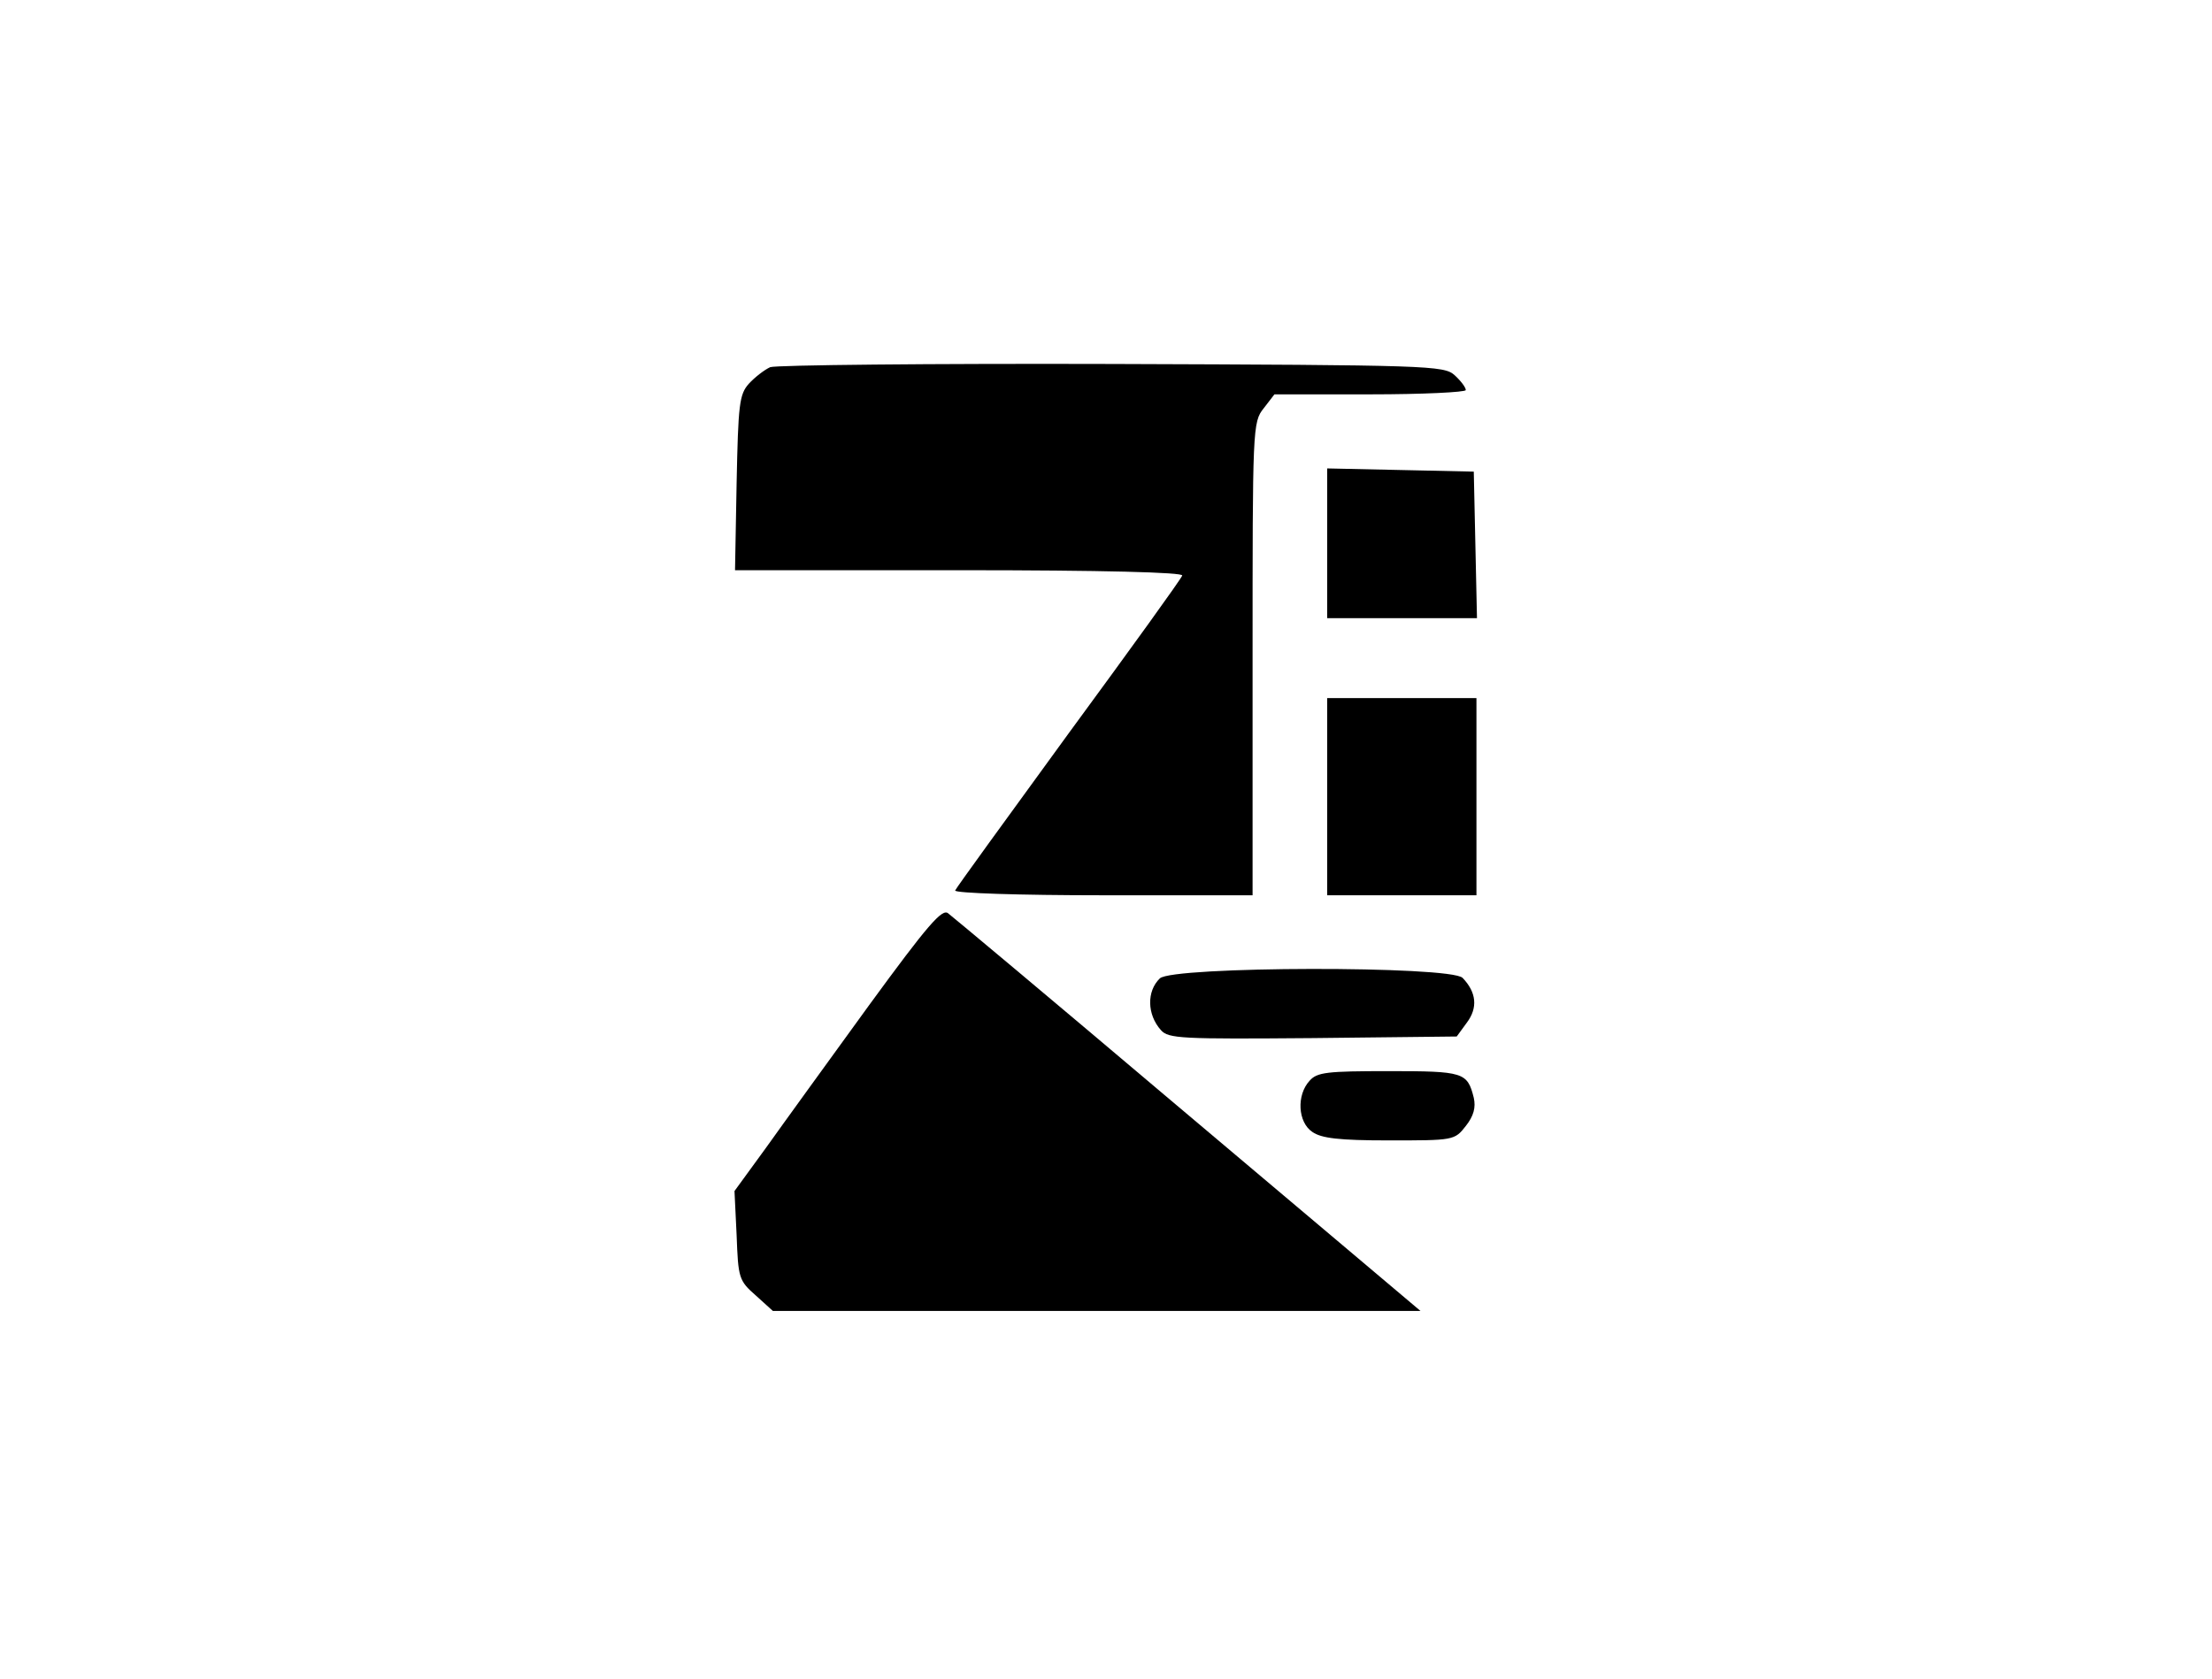
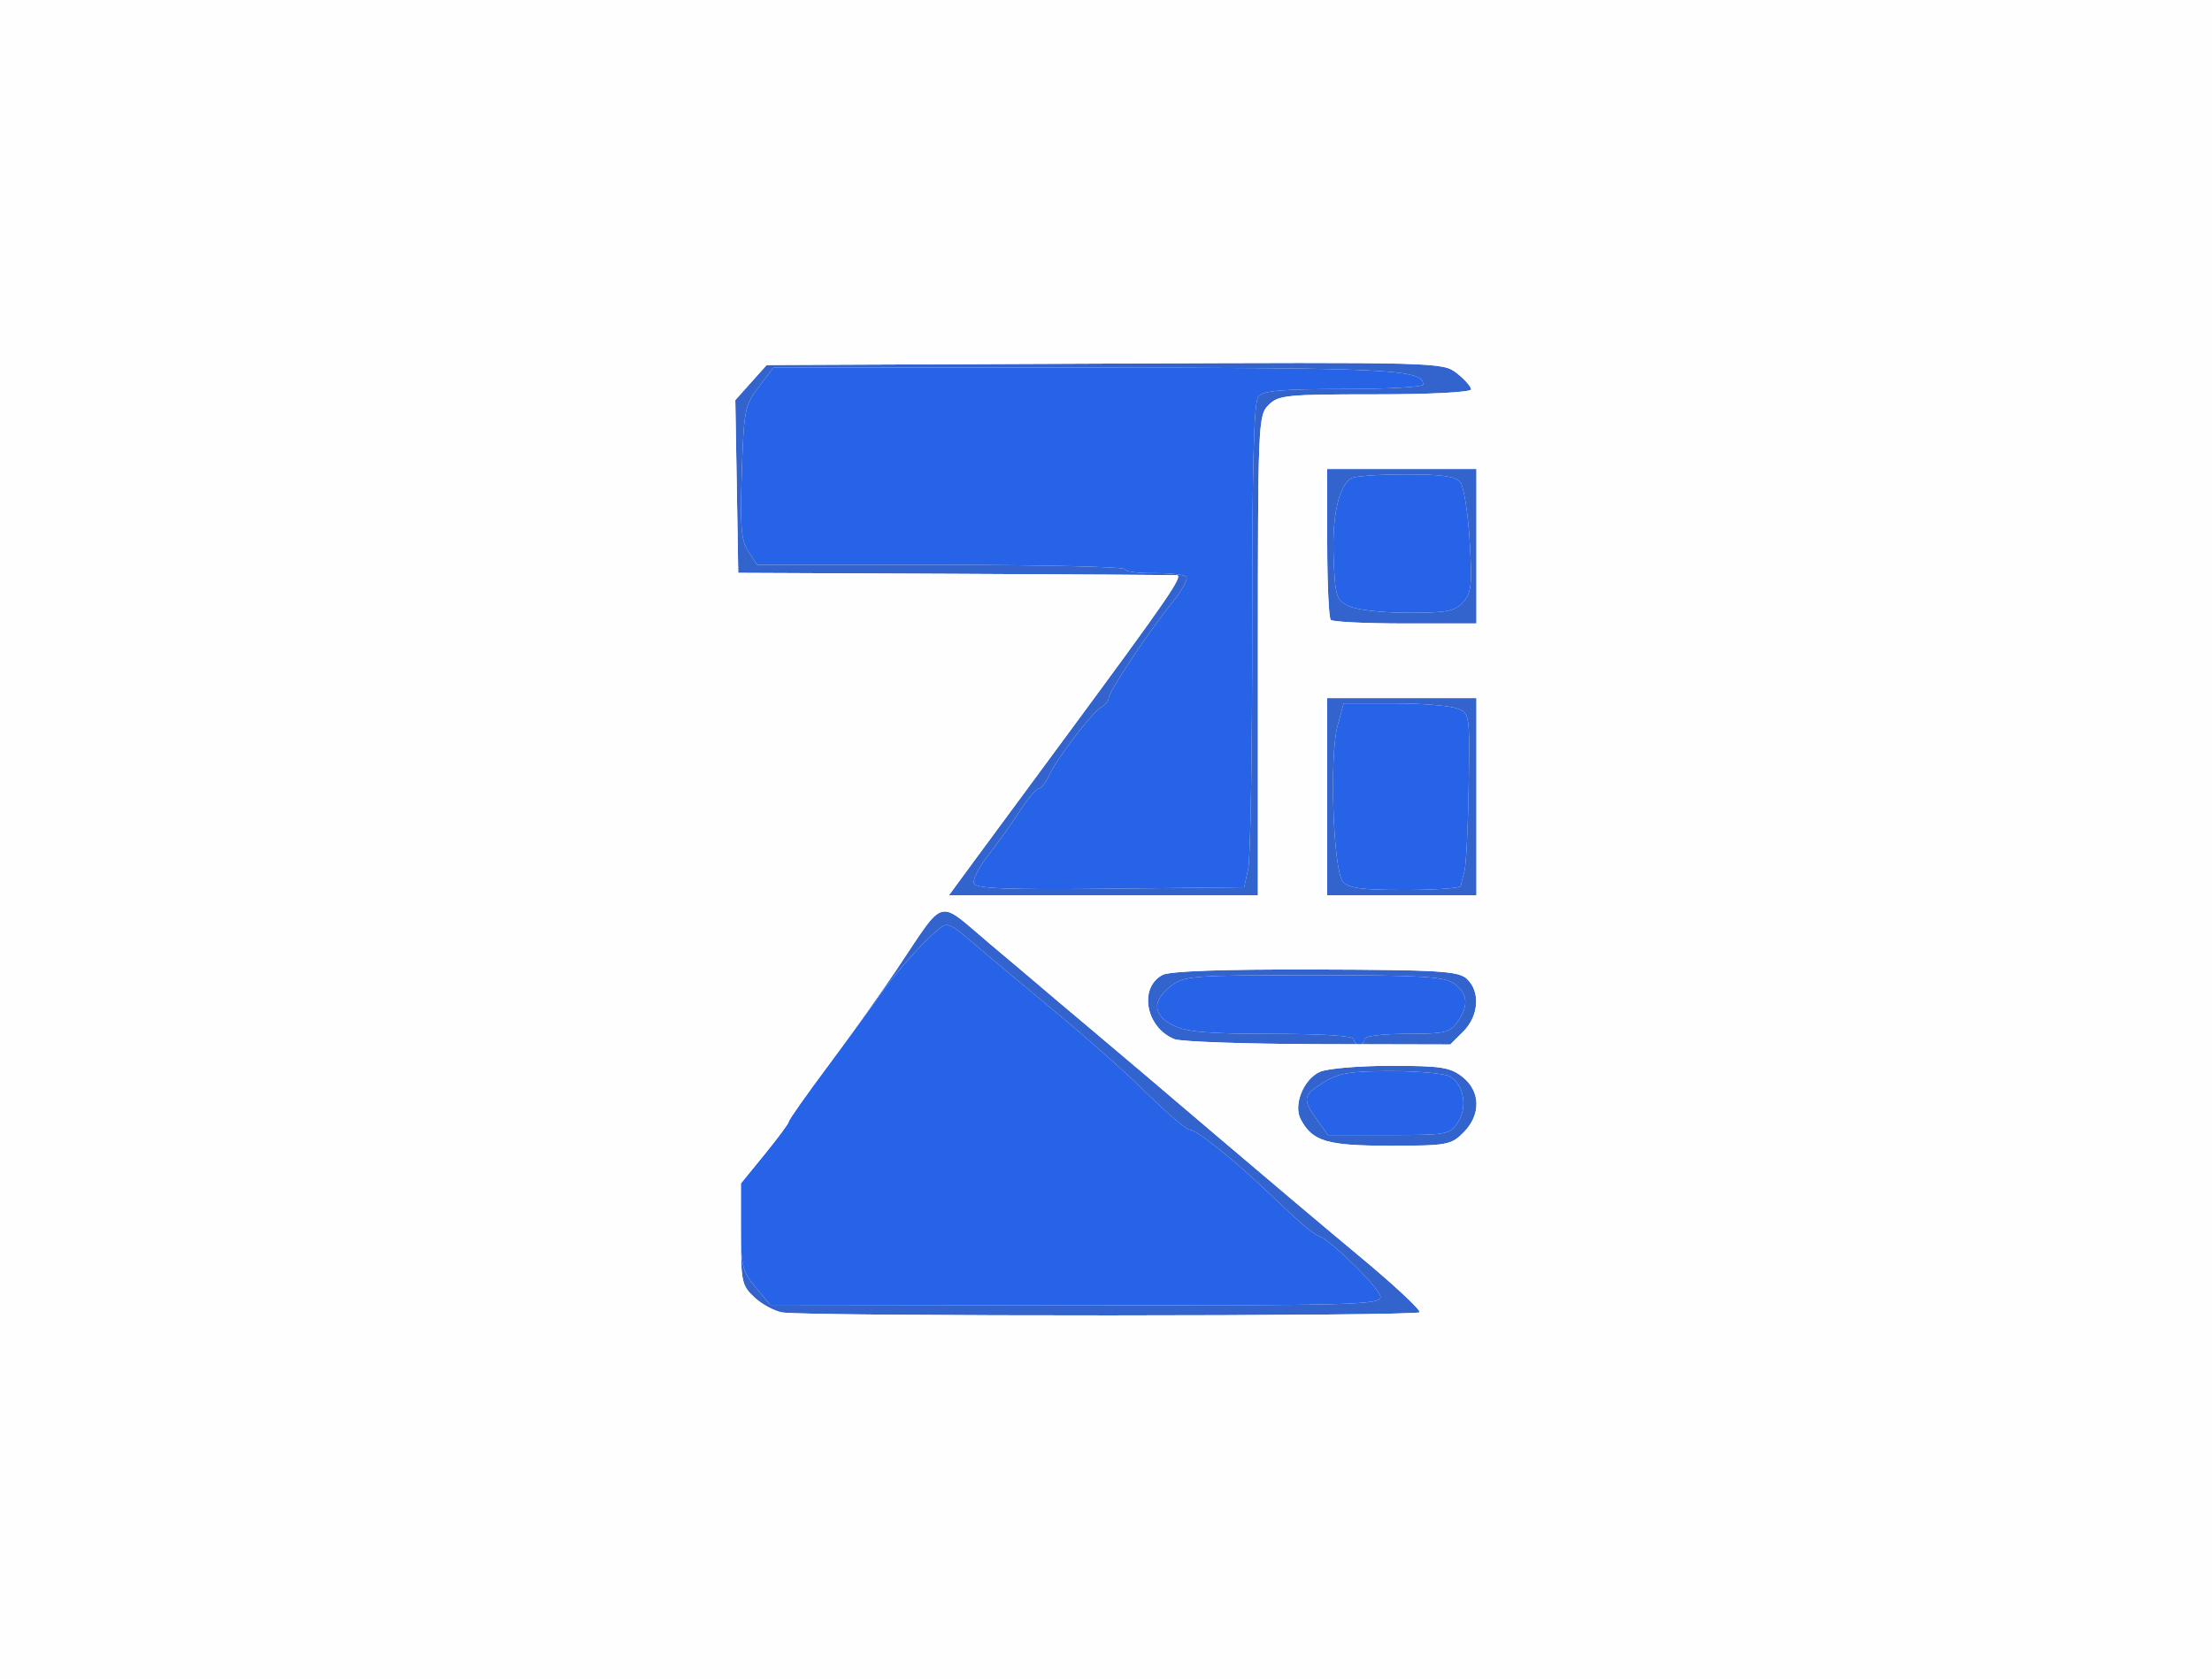
- <svg xmlns="http://www.w3.org/2000/svg" version="1.0" width="415pt" height="315pt" viewBox="0 0 415 315" preserveAspectRatio="xMidYMid meet">
-   <g transform="translate(0,315) scale(0.1,-0.1)" fill="#000000" stroke="none">
-     <path d="M1445 2461 c-11 -5 -29 -19 -40 -31 -18 -20 -20 -39 -23 -186 l-3 -164 421 0 c270 0 420 -4 418 -10 -1 -5 -97 -138 -213 -296 -115 -158 -211 -290 -213 -295 -2 -5 121 -9 277 -9 l281 0 0 444 c0 433 0 444 21 470 l20 26 180 0 c98 0 179 4 179 8 0 5 -9 17 -21 28 -20 18 -47 19 -643 21 -341 1 -630 -2 -641 -6z" />
-     <path d="M2490 2130 l0 -140 140 0 141 0 -3 138 -3 137 -137 3 -138 3 0 -141z" />
-     <path d="M2490 1655 l0 -185 140 0 140 0 0 185 0 185 -140 0 -140 0 0 -185z" />
-     <path d="M1630 1263 c-74 -102 -161 -222 -193 -267 l-59 -81 4 -83 c3 -80 4 -85 36 -113 l32 -29 608 0 607 0 -45 38 c-24 20 -220 186 -435 367 -215 182 -398 335 -406 341 -11 10 -38 -21 -149 -173z" />
-     <path d="M2176 1314 c-25 -24 -24 -68 2 -97 14 -16 38 -17 285 -15 l270 3 19 26 c21 28 18 57 -8 84 -23 23 -545 22 -568 -1z" />
-     <path d="M2457 1122 c-25 -27 -22 -78 5 -96 17 -12 50 -16 144 -16 121 0 123 0 144 27 15 19 19 35 15 53 -12 48 -19 50 -160 50 -115 0 -134 -2 -148 -18z" />
+ <svg xmlns="http://www.w3.org/2000/svg" width="415" height="315" viewBox="0 0 415 315">
+   <g>
+     <path d="M 234.18 163.00 L 233.42 166.50 L 208.30 166.77 C188.73,166.97 183.08,166.75 182.72,165.77 C182.47,165.07 183.68,162.70 185.41,160.50 C187.14,158.30 189.78,154.59 191.29,152.25 C192.80,149.91 194.40,148.00 194.85,148.00 C195.31,148.00 196.17,146.92 196.78,145.59 C198.23,142.41 204.86,133.71 206.62,132.70 C207.38,132.26 208.00,131.50 208.00,131.02 C208.00,129.84 215.50,118.53 219.81,113.22 C221.72,110.87 222.96,108.62 222.56,108.22 C222.16,107.83 219.39,107.52 216.41,107.55 C213.44,107.58 211.00,107.24 211.00,106.80 C211.00,106.36 195.49,106.00 176.52,106.00 L 142.05 106.00 L 140.40 103.49 C139.04,101.41 138.83,98.89 139.17,88.61 C139.56,76.95 139.74,76.03 142.34,72.62 L 145.10 69.00 L 203.50 69.00 C260.81,69.00 267.00,69.31 267.00,72.16 C267.00,72.62 260.31,73.00 252.12,73.00 C240.58,73.00 236.98,73.31 236.08,74.40 C235.24,75.42 234.92,87.28 234.93,117.65 C234.94,140.67 234.60,161.07 234.18,163.00 ZM 259.00 243.40 C259.00,244.85 253.55,244.99 201.75,244.93 L 144.50 244.86 L 141.75 241.54 C139.25,238.53 139.00,237.49 139.00,230.15 L 139.00 222.08 L 143.50 216.55 C145.98,213.51 148.00,210.77 148.00,210.45 C148.00,210.13 151.25,205.51 155.23,200.18 C159.20,194.86 163.59,188.87 164.98,186.87 C167.77,182.85 172.51,177.47 175.71,174.69 C177.75,172.91 177.90,172.97 182.84,177.19 C185.61,179.56 192.50,185.32 198.15,190.00 C203.80,194.68 211.51,201.54 215.27,205.25 C219.04,208.96 222.61,212.00 223.21,212.00 C224.49,212.00 231.53,217.65 238.17,224.00 C244.12,229.69 246.09,231.37 247.54,232.00 C250.16,233.13 259.00,241.92 259.00,243.40 ZM 274.08 166.25 C274.03,166.66 269.33,167.00 263.62,167.00 C255.35,167.00 252.98,166.68 251.92,165.41 C250.12,163.24 249.40,141.92 250.93,136.25 L 252.08 132.00 L 261.47 132.00 C266.64,132.00 271.97,132.42 273.31,132.93 C275.75,133.86 275.75,133.86 275.54,147.68 C275.42,155.28 275.06,162.40 274.74,163.50 C274.42,164.60 274.12,165.84 274.08,166.25 ZM 274.49 113.01 C272.96,114.71 271.42,115.00 264.10,114.99 C259.20,114.98 254.43,114.43 253.00,113.71 C250.69,112.55 250.48,111.83 250.20,104.54 C249.92,96.87 251.12,91.38 253.44,89.77 C254.02,89.36 258.61,89.02 263.63,89.02 C270.38,89.00 273.07,89.38 273.95,90.45 C274.61,91.24 275.41,96.19 275.72,101.45 C276.22,109.77 276.06,111.28 274.49,113.01 ZM 256.00 195.00 C256.00,195.55 255.55,196.00 255.00,196.00 C254.45,196.00 254.00,195.55 254.00,195.00 C254.00,194.38 248.22,194.00 238.65,194.00 C226.70,194.00 222.61,193.65 220.15,192.43 C216.28,190.49 216.09,187.86 219.63,185.07 C222.14,183.11 223.50,183.00 246.41,183.00 C266.64,183.00 270.91,183.25 272.78,184.56 C275.39,186.39 275.60,188.70 273.44,191.78 C272.06,193.76 271.02,194.00 263.94,194.00 C259.31,194.00 256.00,194.42 256.00,195.00 ZM 273.52 210.61 C272.02,212.90 271.48,213.00 260.55,213.00 L 249.14 213.00 L 247.07 210.10 C244.30,206.21 244.43,205.52 248.37,203.08 C251.14,201.37 253.36,201.00 260.93,201.00 C265.99,201.00 270.95,201.44 271.95,201.97 C274.61,203.40 275.40,207.74 273.52,210.61 Z" fill="rgb(38,99,231)" />
+     <path d="M 236.00 123.00 L 236.00 168.00 L 178.03 168.00 L 182.99 161.25 C185.72,157.54 193.44,147.07 200.14,138.00 C219.36,111.96 222.08,108.00 220.75,107.93 C220.06,107.90 201.27,107.78 179.00,107.68 L 138.50 107.50 L 138.23 91.29 L 137.95 75.09 L 140.89 71.79 L 143.84 68.50 L 207.26 68.23 C270.32,67.96 270.69,67.97 273.34,70.05 C274.80,71.20 276.00,72.56 276.00,73.07 C276.00,73.61 268.39,74.00 258.00,74.00 C241.33,74.00 239.85,74.15 238.00,76.00 C236.06,77.94 236.00,79.33 236.00,123.00 ZM 234.18 163.00 C234.60,161.07 234.94,140.67 234.93,117.65 C234.92,87.28 235.24,75.42 236.08,74.40 C236.98,73.31 240.58,73.00 252.12,73.00 C260.31,73.00 267.00,72.62 267.00,72.16 C267.00,69.31 260.81,69.00 203.50,69.00 L 145.10 69.00 L 142.34 72.62 C139.74,76.03 139.56,76.95 139.17,88.61 C138.83,98.89 139.04,101.41 140.40,103.49 L 142.05 106.00 L 176.52 106.00 C195.49,106.00 211.00,106.36 211.00,106.80 C211.00,107.24 213.44,107.58 216.41,107.55 C219.39,107.52 222.16,107.83 222.56,108.22 C222.96,108.62 221.72,110.87 219.81,113.22 C215.50,118.53 208.00,129.84 208.00,131.02 C208.00,131.50 207.38,132.26 206.62,132.70 C204.86,133.71 198.23,142.41 196.78,145.59 C196.17,146.92 195.31,148.00 194.85,148.00 C194.40,148.00 192.80,149.91 191.29,152.25 C189.78,154.59 187.14,158.30 185.41,160.50 C183.68,162.70 182.47,165.07 182.72,165.77 C183.08,166.75 188.73,166.97 208.30,166.77 L 233.42 166.50 ZM 277.00 131.00 L 277.00 168.00 L 249.00 168.00 L 249.00 131.00 ZM 274.08 166.25 C274.12,165.84 274.42,164.60 274.74,163.50 C275.06,162.40 275.42,155.28 275.54,147.68 C275.75,133.86 275.75,133.86 273.31,132.93 C271.97,132.42 266.64,132.00 261.47,132.00 L 252.08 132.00 L 250.93 136.25 C249.40,141.92 250.12,163.24 251.92,165.41 C252.98,166.68 255.35,167.00 263.62,167.00 C269.33,167.00 274.03,166.66 274.08,166.25 ZM 277.00 88.00 L 277.00 117.00 L 263.67 117.00 C256.33,117.00 250.03,116.70 249.67,116.33 C249.30,115.97 249.00,109.44 249.00,101.83 L 249.00 88.00 ZM 274.49 113.01 C276.06,111.28 276.22,109.77 275.72,101.45 C275.41,96.19 274.61,91.24 273.95,90.45 C273.07,89.38 270.38,89.00 263.63,89.02 C258.61,89.02 254.02,89.36 253.44,89.77 C251.12,91.38 249.92,96.87 250.20,104.54 C250.48,111.83 250.69,112.55 253.00,113.71 C254.43,114.43 259.20,114.98 264.10,114.99 C271.42,115.00 272.96,114.71 274.49,113.01 ZM 259.00 243.40 C259.00,241.92 250.16,233.13 247.54,232.00 C246.09,231.37 244.12,229.69 238.17,224.00 C231.53,217.65 224.49,212.00 223.21,212.00 C222.61,212.00 219.04,208.96 215.27,205.25 C211.51,201.54 203.80,194.68 198.15,190.00 C192.50,185.32 185.61,179.56 182.84,177.19 C177.90,172.97 177.75,172.91 175.71,174.69 C172.51,177.47 167.77,182.85 164.98,186.87 C163.77,188.61 160.28,193.39 156.77,198.12 C160.60,192.91 165.42,186.10 168.18,182.00 C173.17,174.59 174.94,171.27 177.03,171.06 C178.51,170.91 180.14,172.32 183.18,174.94 C183.93,175.59 184.77,176.32 185.71,177.11 C190.55,181.17 195.01,184.95 195.64,185.50 C196.27,186.05 200.27,189.43 204.53,193.00 C208.79,196.57 219.30,205.49 227.89,212.82 C236.48,220.14 248.74,230.49 255.15,235.82 C261.56,241.14 266.59,245.84 266.34,246.25 C265.88,247.01 151.77,247.05 146.83,246.29 C145.37,246.07 143.00,244.81 141.58,243.49 C139.15,241.24 139.00,240.53 139.00,231.59 L 139.00 230.15 C139.00,237.49 139.25,238.53 141.75,241.54 L 144.50 244.86 L 201.75 244.93 C253.55,244.99 259.00,244.85 259.00,243.40 ZM 274.55 212.55 C272.23,214.86 271.46,215.00 260.77,215.00 C248.95,215.00 246.25,214.20 244.03,210.05 C242.60,207.39 244.55,202.52 247.60,201.14 C248.97,200.51 254.96,200.00 260.91,200.00 C270.34,200.00 272.07,200.27 274.37,202.07 C277.81,204.78 277.89,209.21 274.55,212.55 ZM 273.52 210.61 C275.40,207.74 274.61,203.40 271.95,201.97 C270.95,201.44 265.99,201.00 260.93,201.00 C253.36,201.00 251.14,201.37 248.37,203.08 C244.43,205.52 244.30,206.21 247.07,210.10 L 249.14 213.00 L 260.55 213.00 C271.48,213.00 272.02,212.90 273.52,210.61 ZM 256.00 195.00 C256.00,194.42 259.31,194.00 263.94,194.00 C271.02,194.00 272.06,193.76 273.44,191.78 C275.60,188.70 275.39,186.39 272.78,184.56 C270.91,183.25 266.64,183.00 246.41,183.00 C223.50,183.00 222.14,183.11 219.63,185.07 C216.09,187.86 216.28,190.49 220.15,192.43 C222.61,193.65 226.70,194.00 238.65,194.00 C248.22,194.00 254.00,194.38 254.00,195.00 C254.00,195.45 254.30,195.83 254.71,195.96 L 247.30 195.94 C233.66,195.90 221.51,195.48 220.31,194.99 C214.98,192.84 213.59,185.36 218.08,182.96 C219.45,182.23 229.13,181.88 246.75,181.93 C270.00,182.00 273.58,182.22 275.18,183.66 C277.77,186.01 277.48,190.61 274.55,193.55 L 272.09 196.00 L 255.29 195.96 C255.70,195.83 256.00,195.45 256.00,195.00 Z" fill="rgb(51,100,206)" />
+     <path d="M 0.00 157.50 L 0.00 0.00 L 207.50 0.00 L 415.00 0.00 L 415.00 157.50 L 415.00 315.00 L 207.50 315.00 L 0.00 315.00 L 0.00 157.50 ZM 266.34 246.25 C266.59,245.84 261.56,241.14 255.15,235.82 C248.74,230.49 236.48,220.14 227.89,212.82 C219.30,205.49 208.79,196.57 204.53,193.00 C200.27,189.43 196.27,186.05 195.64,185.50 C195.01,184.95 190.55,181.17 185.71,177.11 C175.58,168.59 177.57,168.04 168.18,182.00 C165.04,186.68 159.21,194.86 155.23,200.18 C151.26,205.51 148.00,210.13 148.00,210.45 C148.00,210.77 145.98,213.51 143.50,216.55 L 139.00 222.08 L 139.00 231.59 C139.00,240.53 139.15,241.24 141.58,243.49 C143.00,244.81 145.37,246.07 146.83,246.29 C151.77,247.05 265.88,247.01 266.34,246.25 ZM 274.55 212.55 C277.89,209.21 277.81,204.78 274.37,202.07 C272.07,200.27 270.34,200.00 260.91,200.00 C254.96,200.00 248.97,200.51 247.60,201.14 C244.55,202.52 242.60,207.39 244.03,210.05 C246.25,214.20 248.95,215.00 260.77,215.00 C271.46,215.00 272.23,214.86 274.55,212.55 ZM 274.55 193.55 C277.48,190.61 277.77,186.01 275.18,183.66 C273.58,182.22 270.00,182.00 246.75,181.93 C229.13,181.88 219.45,182.23 218.08,182.96 C213.59,185.36 214.98,192.84 220.31,194.99 C221.51,195.48 233.66,195.90 247.30,195.94 L 272.09 196.00 L 274.55 193.55 ZM 236.00 123.00 C236.00,79.33 236.06,77.94 238.00,76.00 C239.85,74.15 241.33,74.00 258.00,74.00 C268.39,74.00 276.00,73.61 276.00,73.07 C276.00,72.56 274.80,71.20 273.34,70.05 C270.69,67.97 270.32,67.96 207.26,68.23 L 143.84 68.50 L 140.89 71.79 L 137.95 75.09 L 138.23 91.29 L 138.50 107.50 L 179.00 107.68 C201.27,107.78 220.06,107.90 220.75,107.93 C222.08,108.00 219.36,111.96 200.14,138.00 C193.44,147.07 185.72,157.54 182.99,161.25 L 178.03 168.00 L 207.02 168.00 L 236.00 168.00 L 236.00 123.00 ZM 277.00 149.50 L 277.00 131.00 L 263.00 131.00 L 249.00 131.00 L 249.00 149.50 L 249.00 168.00 L 263.00 168.00 L 277.00 168.00 L 277.00 149.50 ZM 277.00 102.50 L 277.00 88.00 L 263.00 88.00 L 249.00 88.00 L 249.00 101.83 C249.00,109.44 249.30,115.97 249.67,116.33 C250.03,116.70 256.33,117.00 263.67,117.00 L 277.00 117.00 L 277.00 102.50 Z" fill="rgb(254,254,254)" />
  </g>
</svg>
